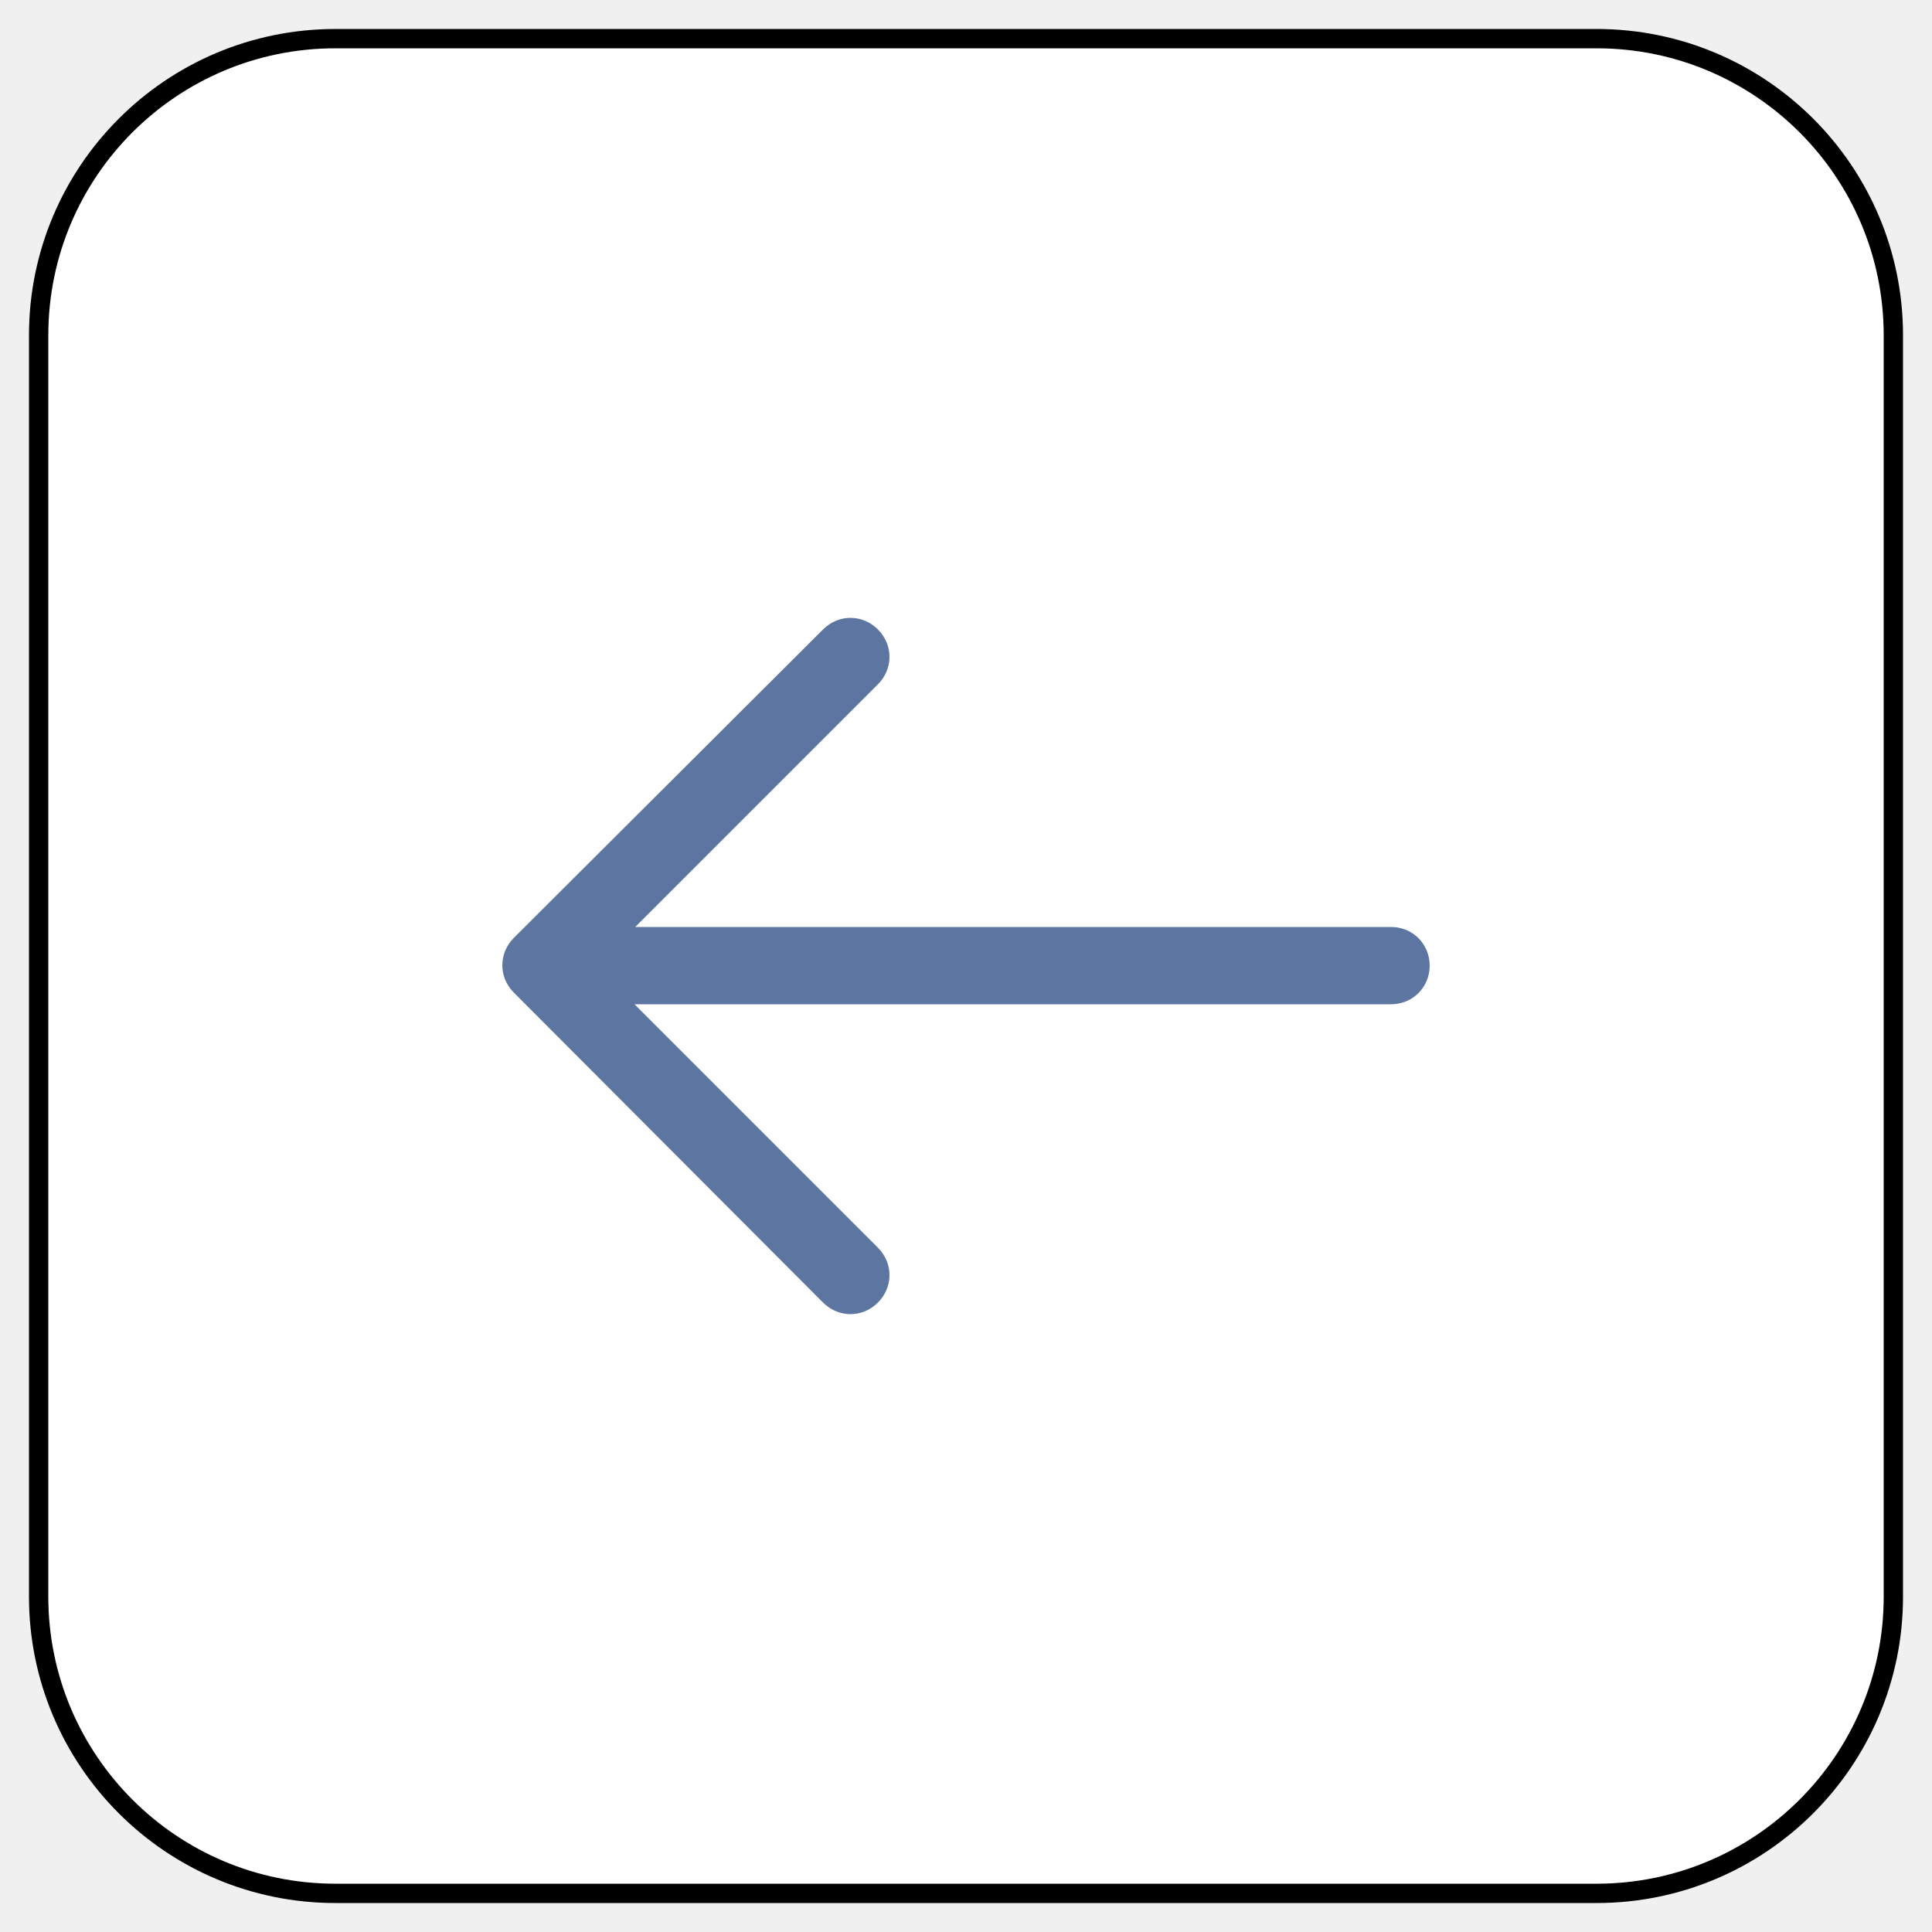
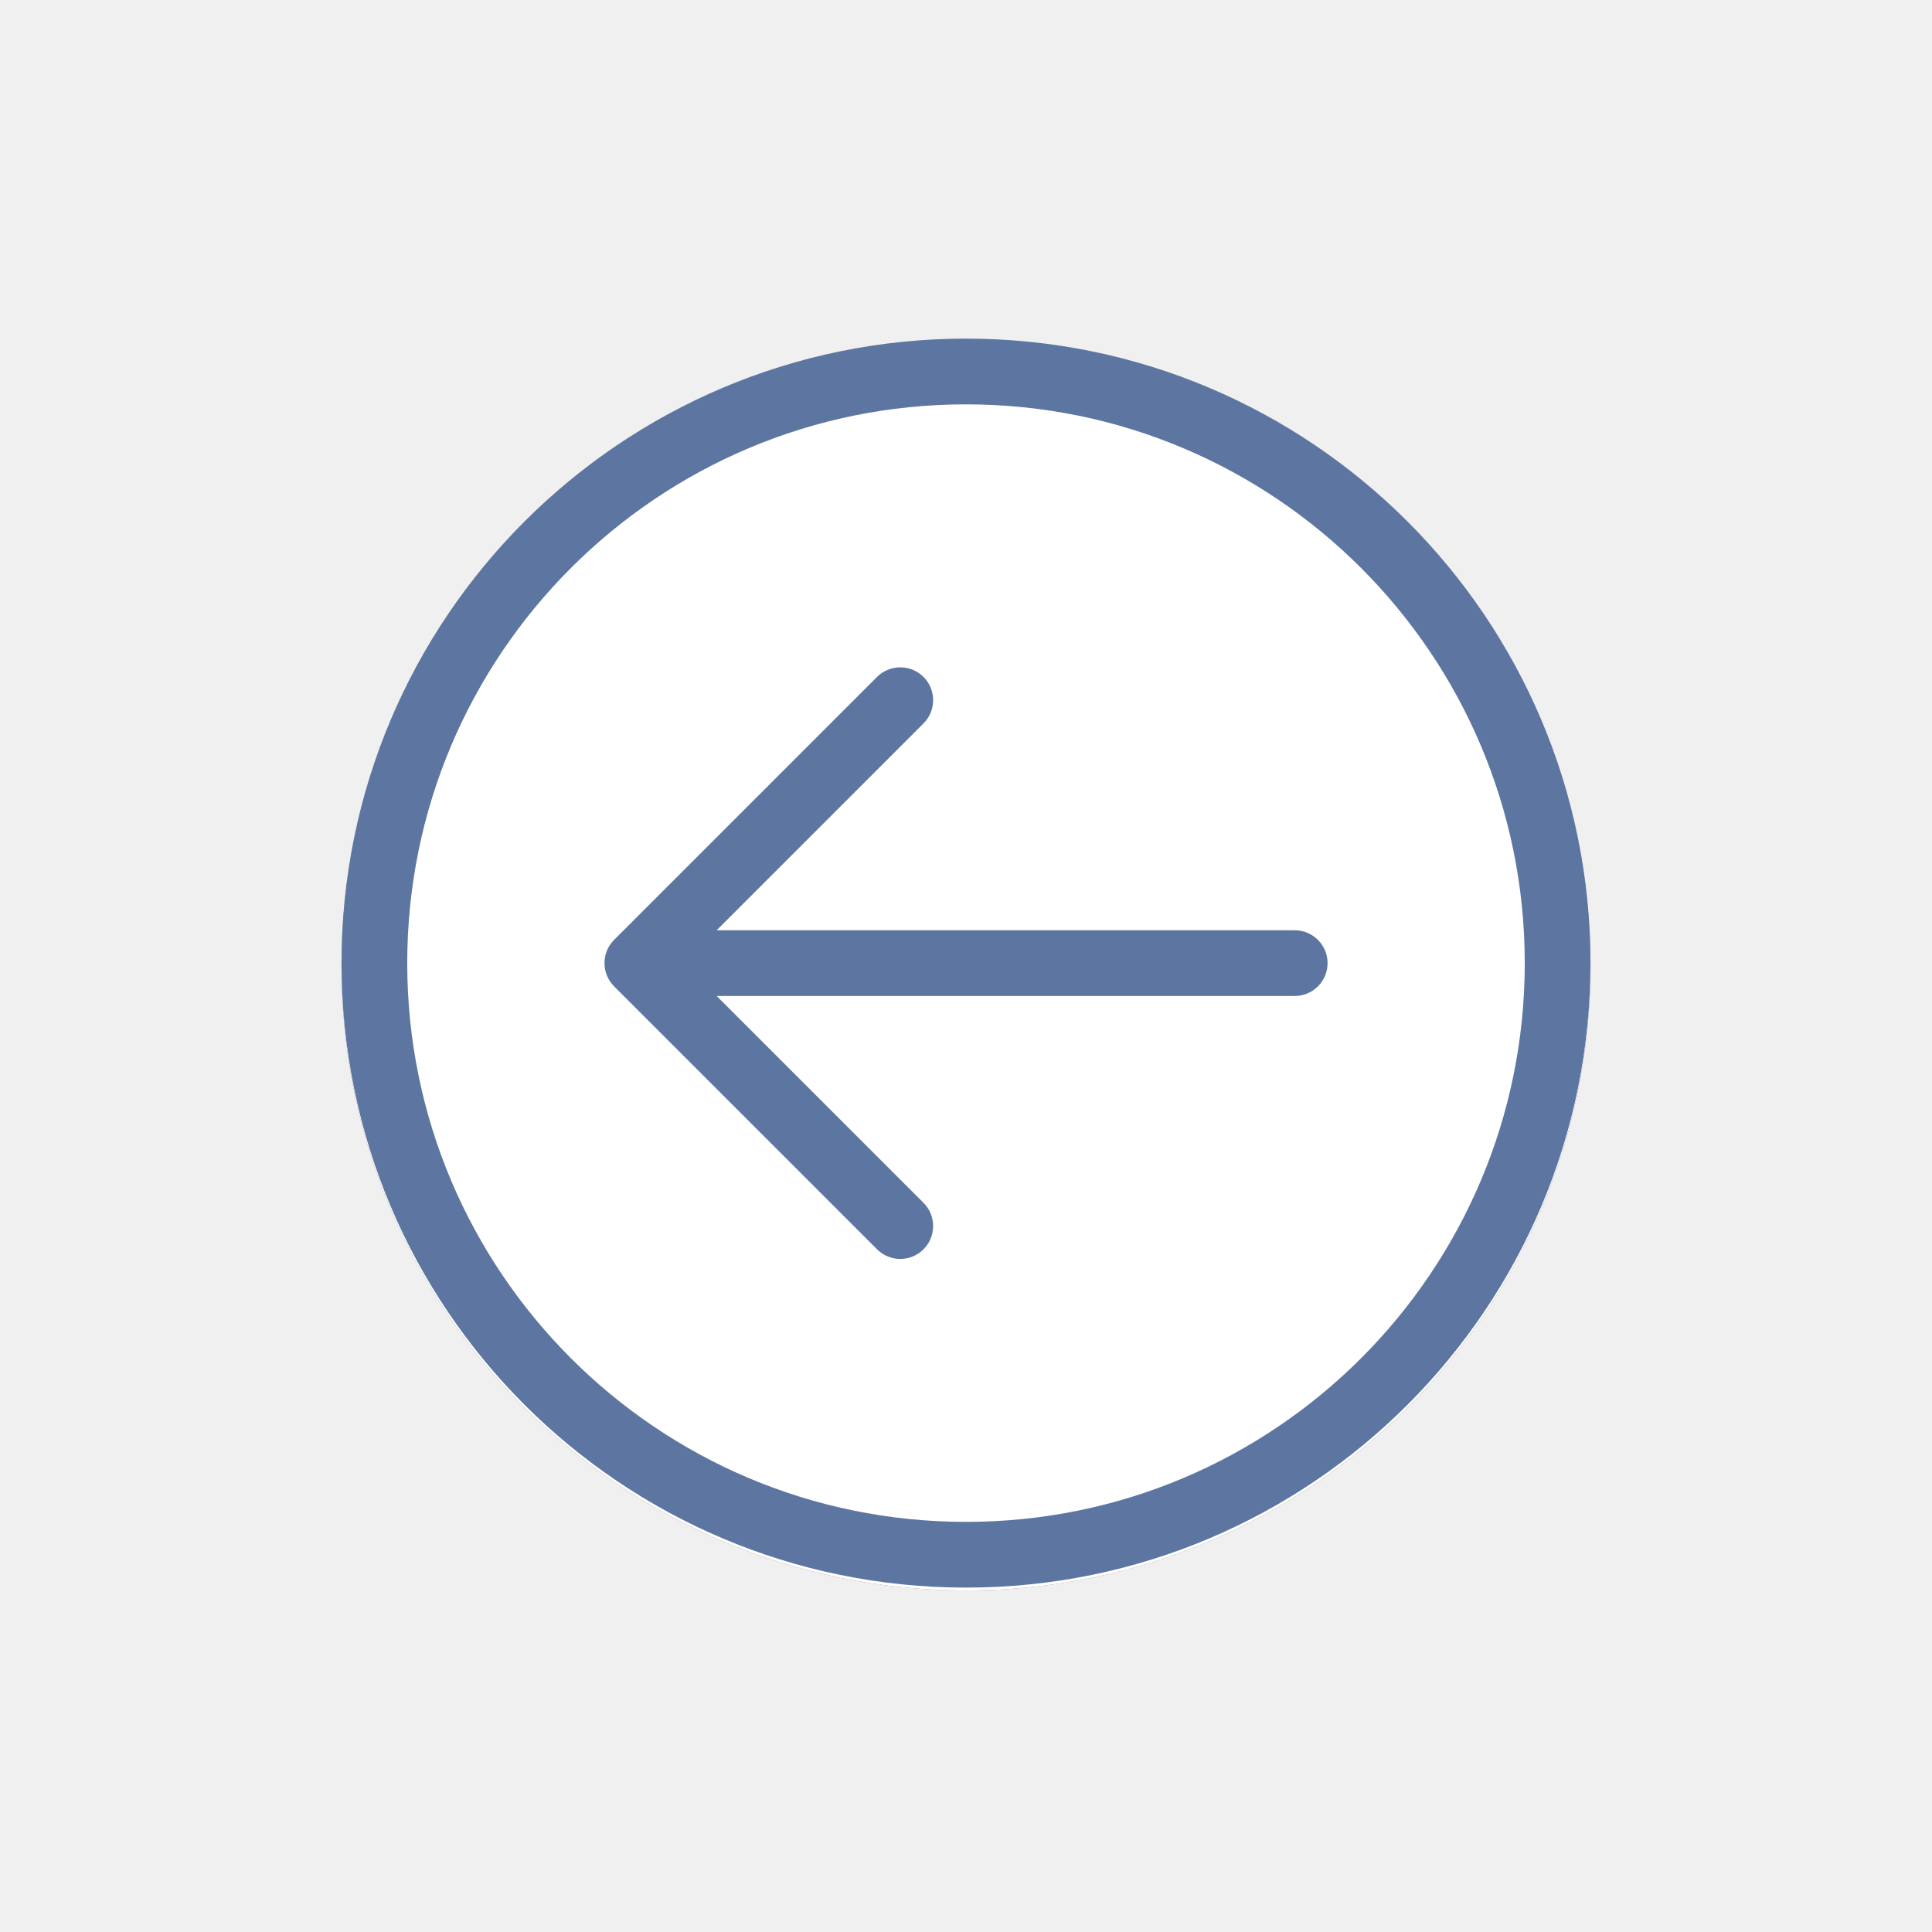
- <svg xmlns="http://www.w3.org/2000/svg" version="1.1" viewBox="-957.933 -3741.319 25 25" width="25" height="25">
+ <svg xmlns="http://www.w3.org/2000/svg" version="1.1" viewBox="-884.061 -3263.623 24.75 24.75" width="24.75" height="24.75">
  <defs />
-   <g id="SOURCES" stroke-dasharray="none" fill="none" stroke="none" fill-opacity="1" stroke-opacity="1">
-     <g id="SOURCES_Calque_2">
-       <g id="Group_9020">
-         <g id="Graphic_9017">
-           <path d="M -953.593 -3740.819 L -937.273 -3740.819 C -935.152 -3740.819 -933.433 -3739.1 -933.433 -3736.979 L -933.433 -3720.659 C -933.433 -3718.539 -935.152 -3716.819 -937.273 -3716.819 L -953.593 -3716.819 C -955.714 -3716.819 -957.433 -3718.539 -957.433 -3720.659 L -957.433 -3736.979 C -957.433 -3739.1 -955.714 -3740.819 -953.593 -3740.819 Z" fill="white" />
-           <path d="M -953.593 -3740.819 L -937.273 -3740.819 C -935.152 -3740.819 -933.433 -3739.1 -933.433 -3736.979 L -933.433 -3720.659 C -933.433 -3718.539 -935.152 -3716.819 -937.273 -3716.819 L -953.593 -3716.819 C -955.714 -3716.819 -957.433 -3718.539 -957.433 -3720.659 L -957.433 -3736.979 C -957.433 -3739.1 -955.714 -3740.819 -953.593 -3740.819 Z" stroke="black" stroke-linecap="round" stroke-linejoin="round" stroke-width=".25" />
+   <g id="SOURCES" stroke-dasharray="none" stroke-opacity="1" stroke="none" fill="none" fill-opacity="1">
+     <g id="SOURCES_Calque_4">
+       <g id="Group_12351">
+         <g id="Graphic_12354">
+           <circle cx="-871.686" cy="-3251.248" r="8" fill="#666" />
+           <circle cx="-871.686" cy="-3251.248" r="8" stroke="black" stroke-linecap="round" stroke-linejoin="round" stroke-width="0" />
        </g>
-         <g id="Group_9018">
-           <g id="Graphic_9019">
-             <path d="M -949.723 -3729.324 L -939.933 -3729.324 C -939.653 -3729.324 -939.433 -3729.104 -939.433 -3728.824 C -939.433 -3728.544 -939.653 -3728.324 -939.933 -3728.324 L -949.723 -3728.324 L -946.573 -3725.174 C -946.373 -3724.974 -946.373 -3724.664 -946.573 -3724.464 C -946.773 -3724.264 -947.083 -3724.264 -947.283 -3724.464 L -951.283 -3728.474 C -951.483 -3728.674 -951.483 -3728.984 -951.283 -3729.184 L -947.283 -3733.174 C -947.083 -3733.374 -946.773 -3733.374 -946.573 -3733.174 C -946.373 -3732.974 -946.373 -3732.664 -946.573 -3732.464 L -949.723 -3729.314 Z" fill="#5c76a1" />
-           </g>
+         <g id="Graphic_12353" />
+         <g id="Graphic_12352">
+           <circle cx="-871.686" cy="-3251.248" r="8" fill="white" />
+           <circle cx="-871.686" cy="-3251.248" r="8" stroke="black" stroke-linecap="round" stroke-linejoin="round" stroke-width="0" />
        </g>
+       </g>
+       <g id="Graphic_12350">
+         <path d="M -874.88 -3250.864 L -872.23 -3248.214 C -872.066 -3248.05 -872.066 -3247.783 -872.23 -3247.619 C -872.394 -3247.454 -872.661 -3247.454 -872.826 -3247.619 L -876.194 -3250.987 C -876.358 -3251.152 -876.358 -3251.418 -876.194 -3251.583 L -872.826 -3254.951 C -872.661 -3255.115 -872.394 -3255.115 -872.23 -3254.951 C -872.066 -3254.787 -872.066 -3254.52 -872.23 -3254.356 L -874.88 -3251.706 L -867.475 -3251.706 C -867.243 -3251.706 -867.054 -3251.517 -867.054 -3251.285 C -867.054 -3251.052 -867.243 -3250.864 -867.475 -3250.864 L -874.88 -3250.864 Z M -871.686 -3243.285 C -876.104 -3243.285 -879.686 -3246.867 -879.686 -3251.285 C -879.686 -3255.703 -876.104 -3259.285 -871.686 -3259.285 C -867.268 -3259.285 -863.686 -3255.703 -863.686 -3251.285 C -863.686 -3246.867 -867.268 -3243.285 -871.686 -3243.285 Z M -871.686 -3244.127 C -867.732 -3244.127 -864.528 -3247.332 -864.528 -3251.285 C -864.528 -3255.238 -867.732 -3258.443 -871.686 -3258.443 C -875.639 -3258.443 -878.844 -3255.238 -878.844 -3251.285 C -878.844 -3247.332 -875.639 -3244.127 -871.686 -3244.127 Z" fill="#5d76a1" />
      </g>
    </g>
  </g>
</svg>
